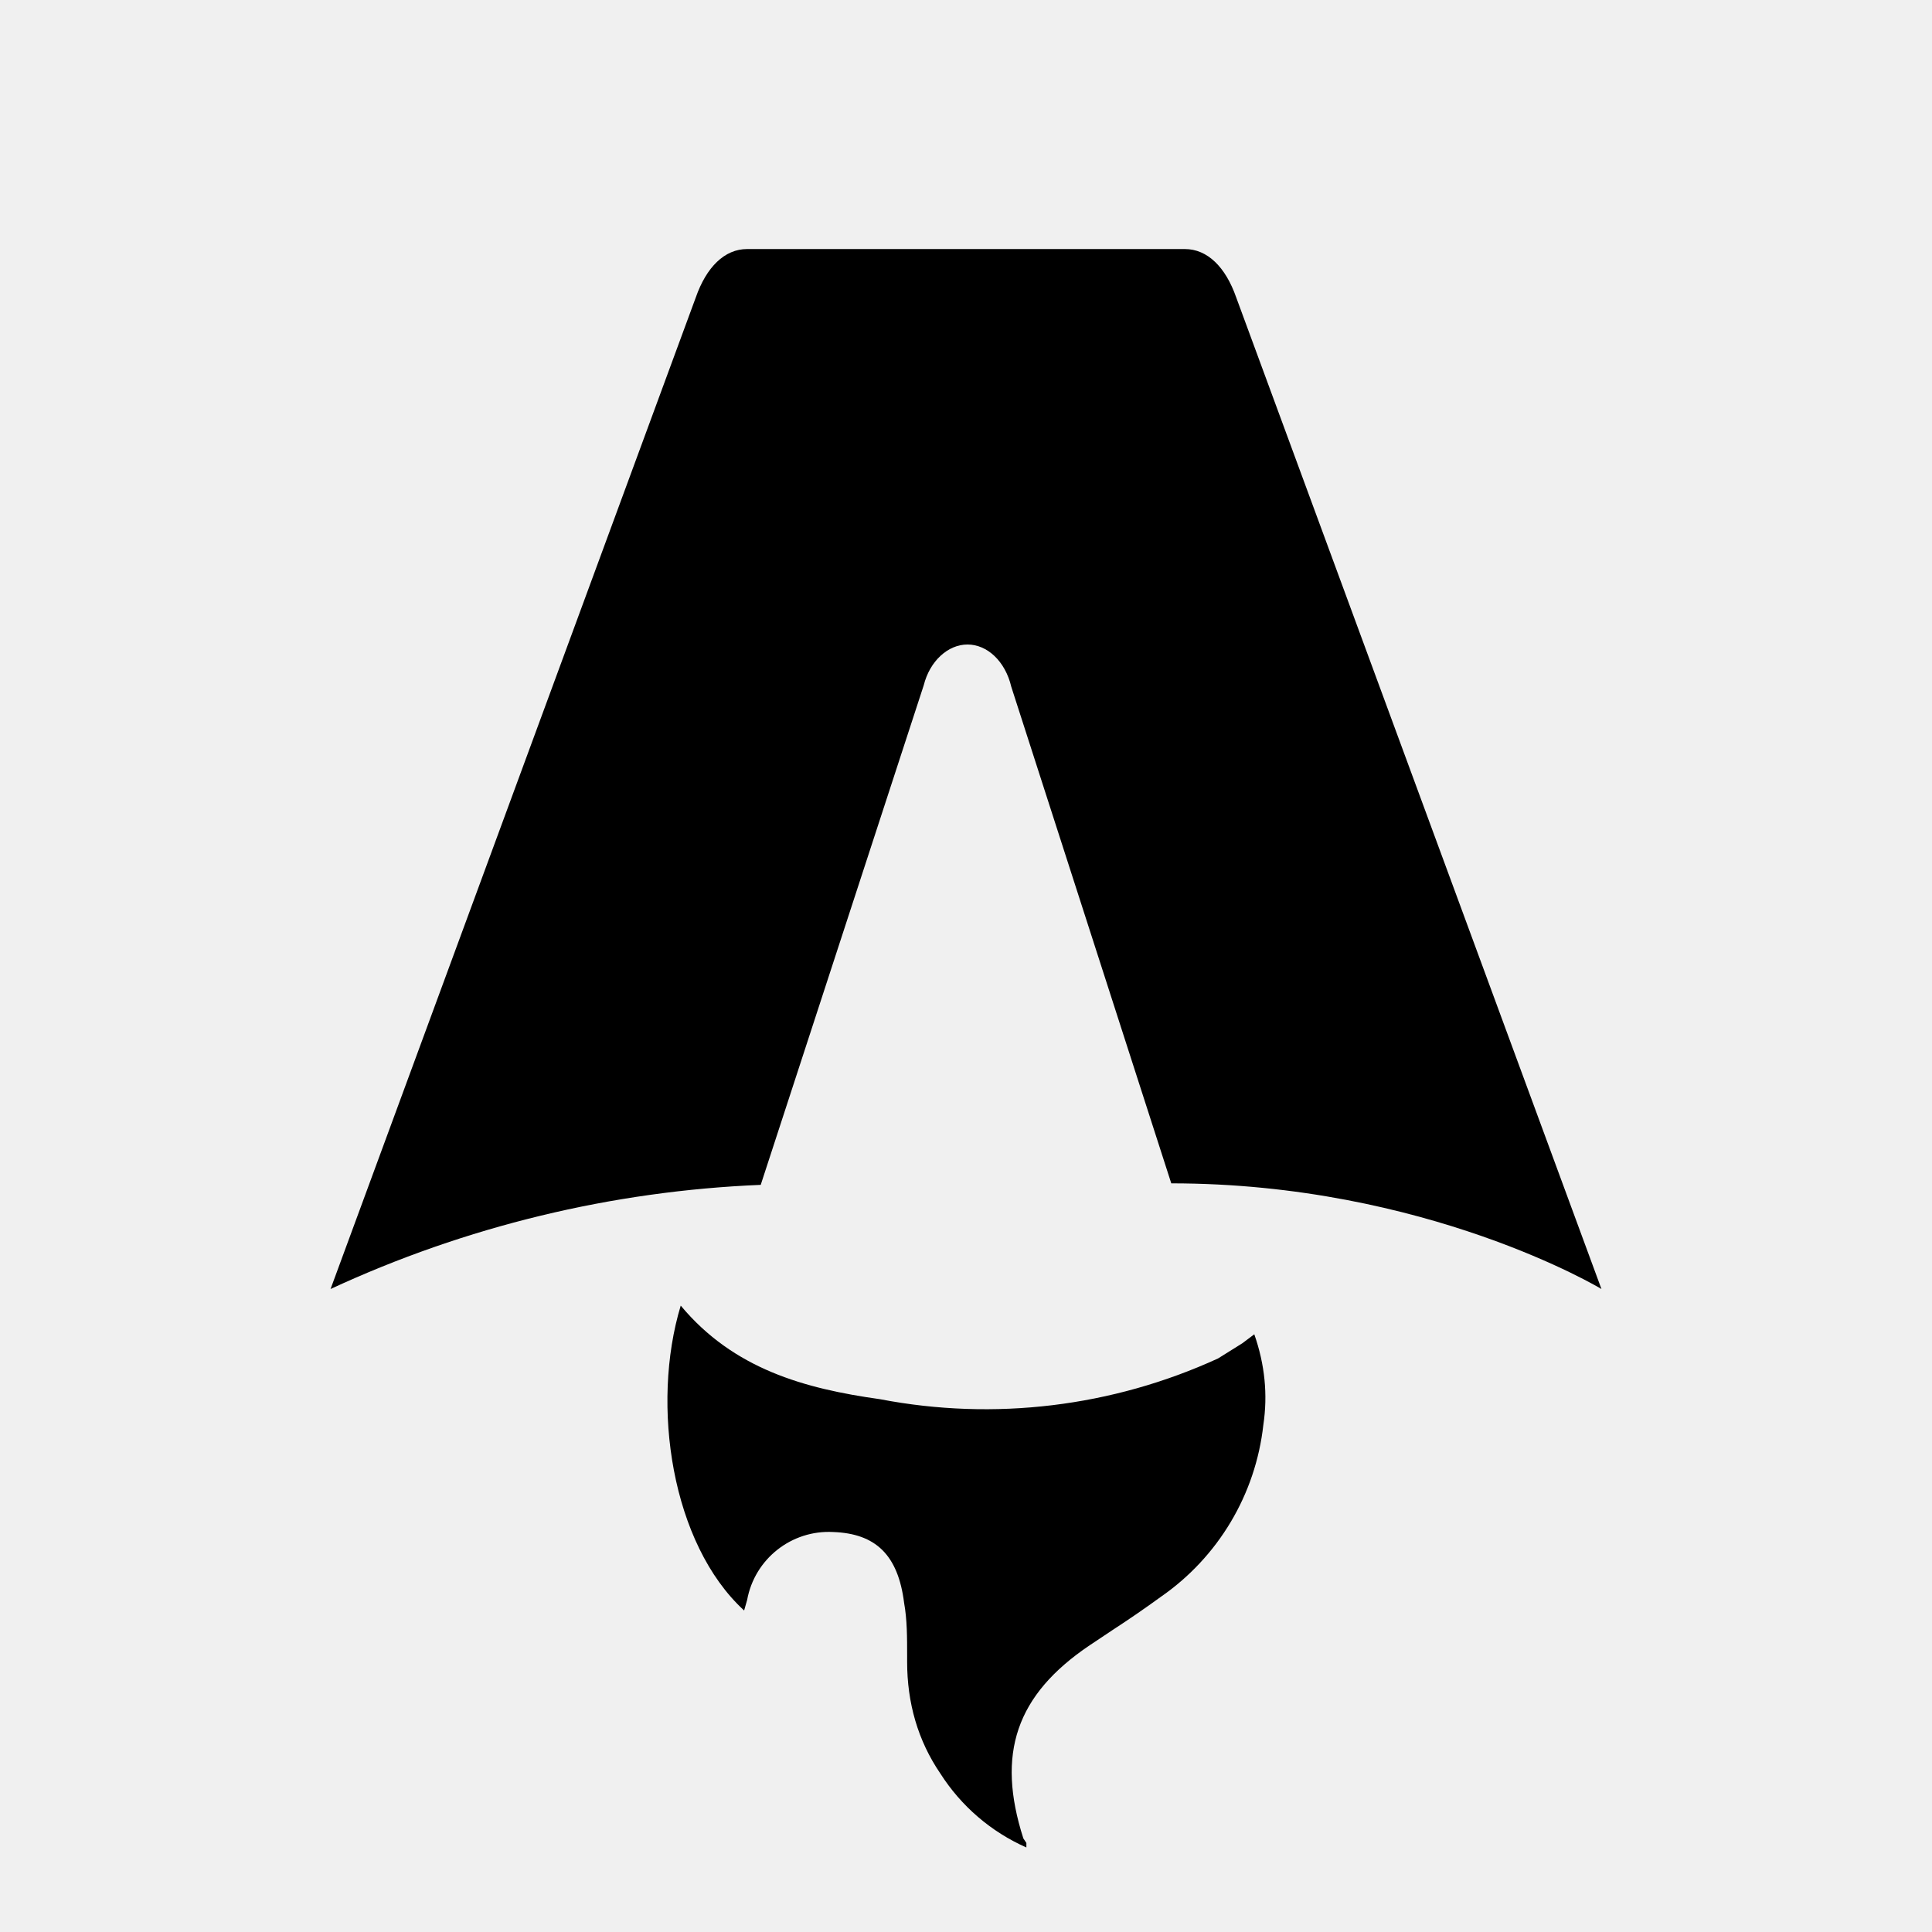
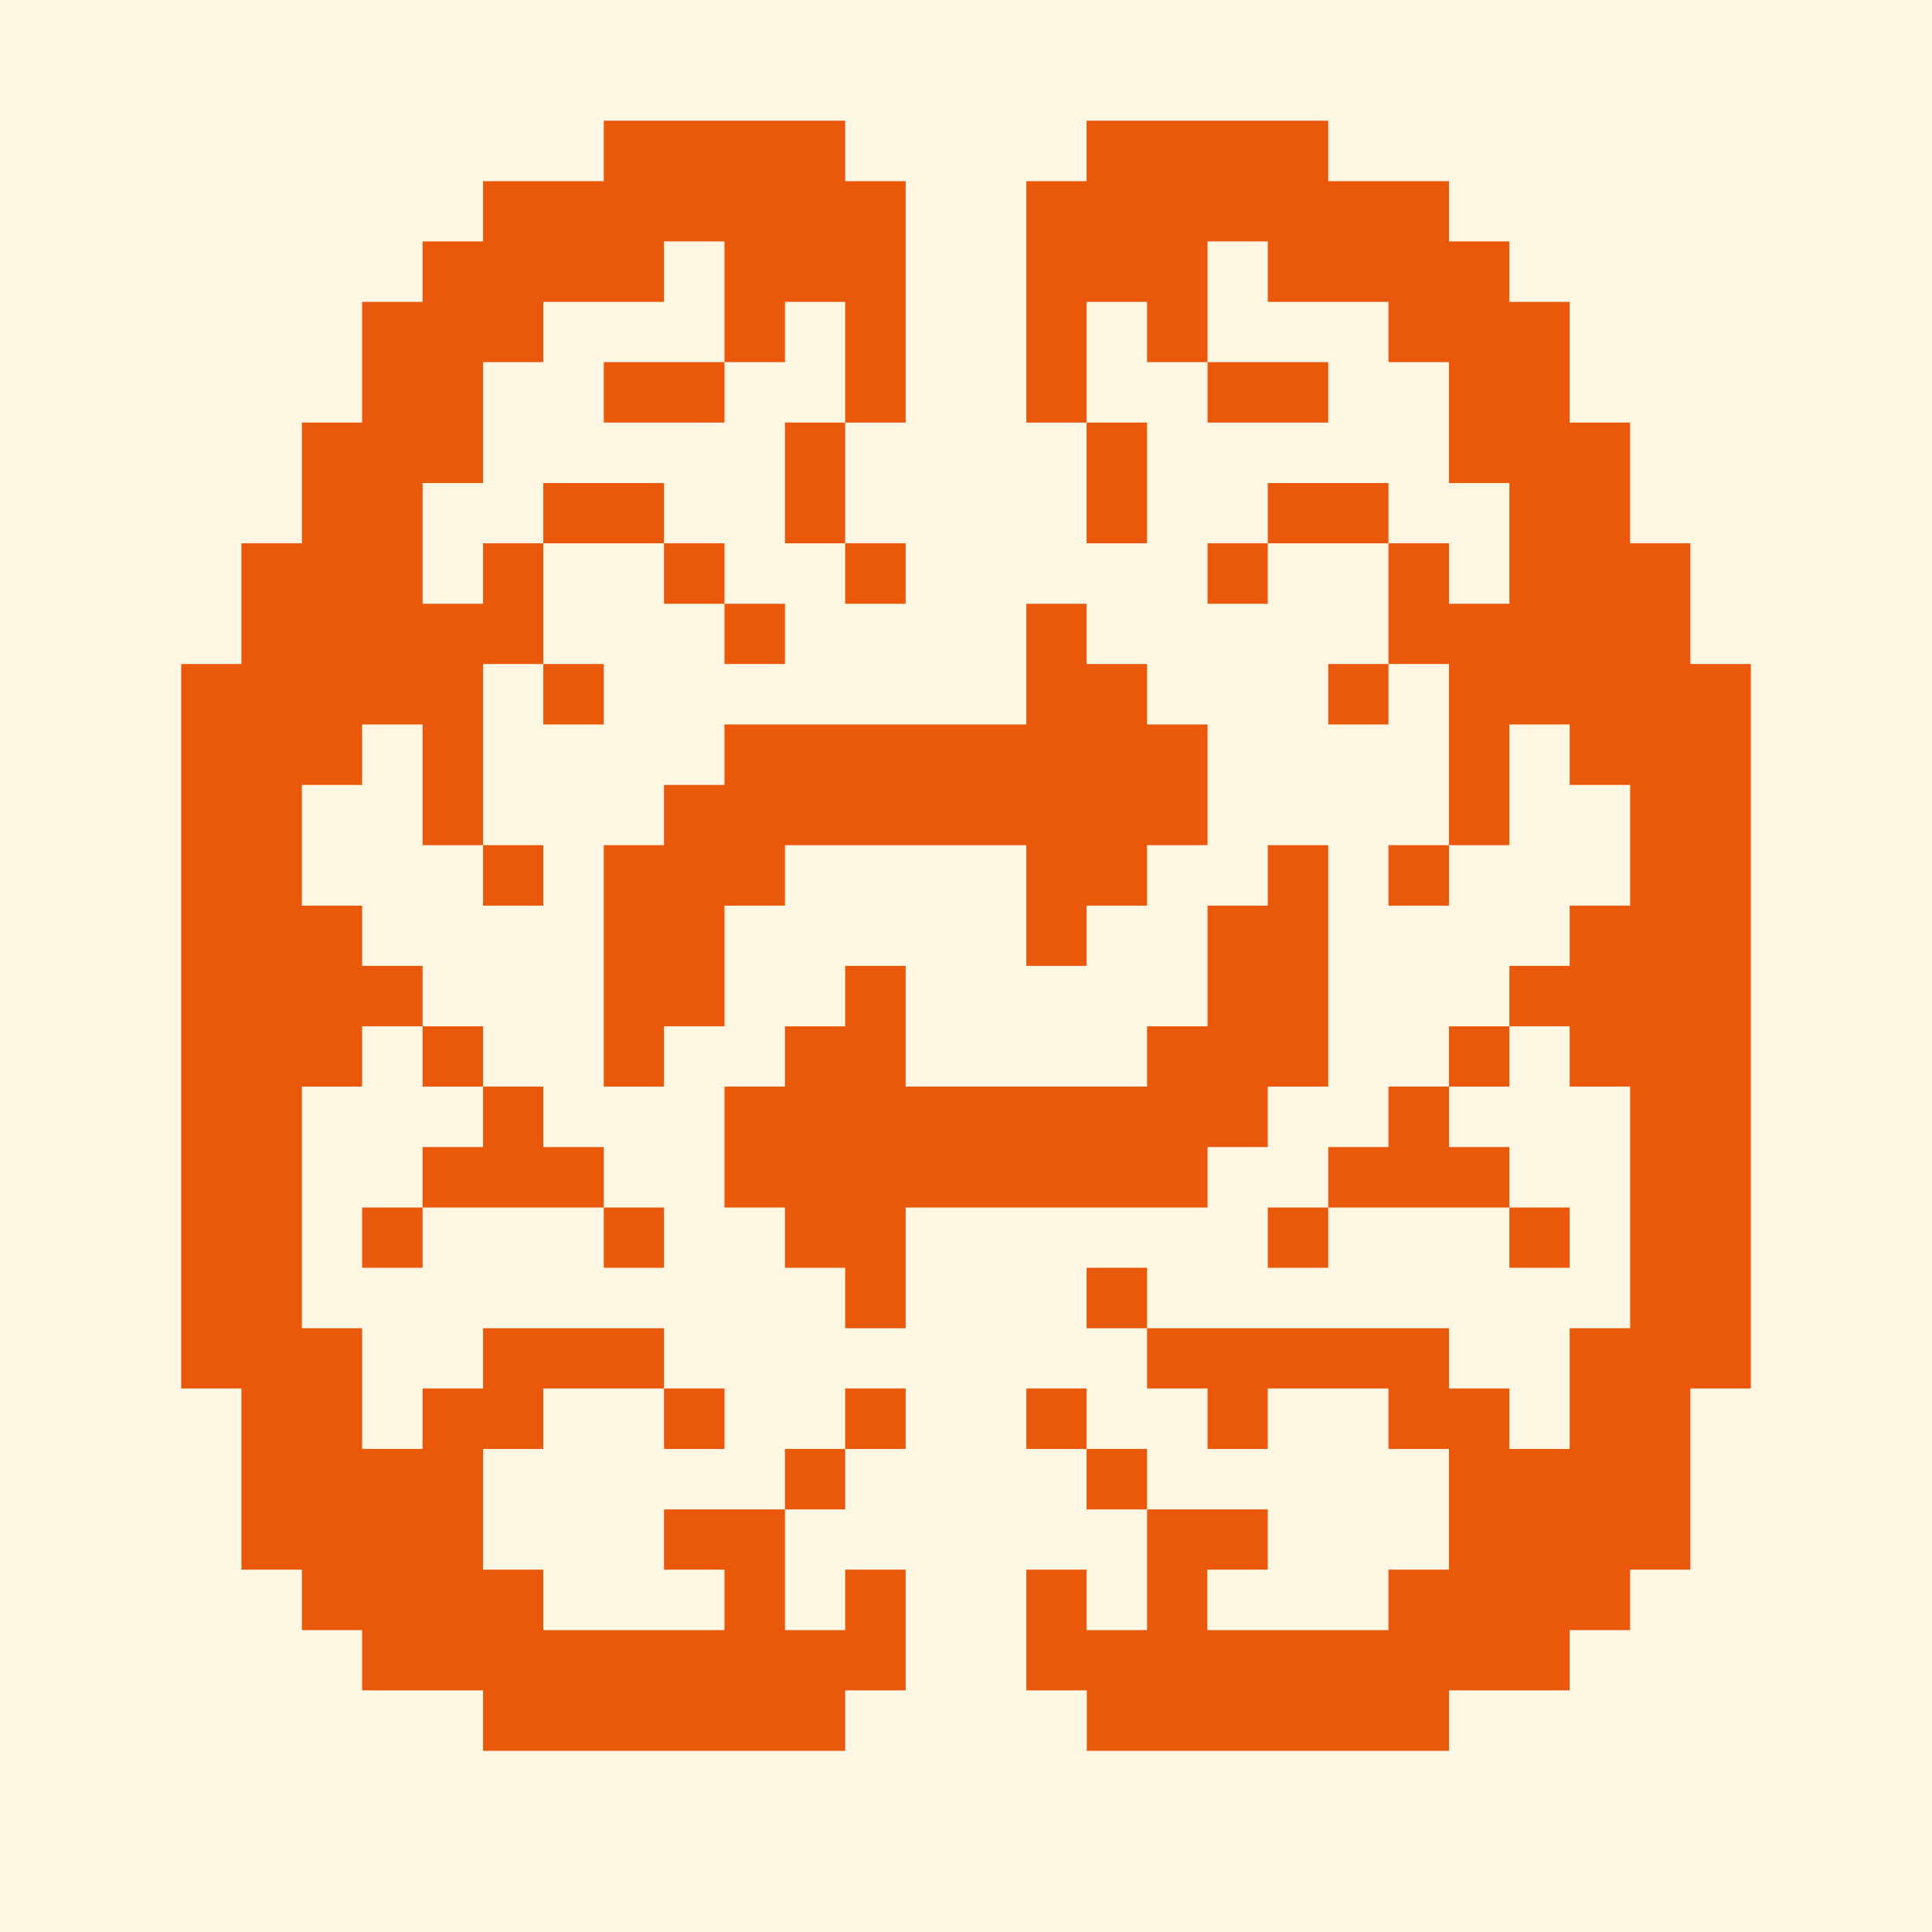
- <svg xmlns="http://www.w3.org/2000/svg" fill="none" viewBox="0 0 128 128">
-   <path d="M50.4 78.5a75.1 75.1 0 0 0-28.5 6.9l24.2-65.7c.7-2 1.9-3.2 3.4-3.2h29c1.5 0 2.7 1.2 3.4 3.2l24.2 65.7s-11.6-7-28.5-7L67 45.5c-.4-1.7-1.6-2.8-2.9-2.8-1.3 0-2.5 1.1-2.9 2.7L50.4 78.5Zm-1.1 28.2Zm-4.2-20.2c-2 6.6-.6 15.8 4.2 20.2a17.5 17.5 0 0 1 .2-.7 5.5 5.5 0 0 1 5.7-4.5c2.8.1 4.3 1.5 4.7 4.7.2 1.1.2 2.3.2 3.5v.4c0 2.7.7 5.2 2.2 7.4a13 13 0 0 0 5.7 4.9v-.3l-.2-.3c-1.8-5.6-.5-9.5 4.4-12.8l1.5-1a73 73 0 0 0 3.2-2.2 16 16 0 0 0 6.8-11.4c.3-2 .1-4-.6-6l-.8.6-1.6 1a37 37 0 0 1-22.4 2.7c-5-.7-9.7-2-13.2-6.2Z" />
+ <svg xmlns="http://www.w3.org/2000/svg" width="32" height="32" viewBox="0 0 8.467 8.467" version="1.1" id="svg1" xml:space="preserve">
+   <path id="background" d="M 2.3543812e-7,0 H 8.467 c 10e-8,0 2e-7,1.050054e-7 2e-7,2.3543812e-7 V 8.467 c 0,10e-8 -1e-7,2e-7 -2e-7,2e-7 H 2.3543812e-7 C 1.050054e-7,8.467 0,8.467 0,8.467 V 2.3543812e-7 C 0,1.050054e-7 1.050054e-7,0 2.3543812e-7,0 Z" />
+   <path d="M 3.704,0.529 H 2.646 V 0.794 H 2.117 V 1.058 H 1.852 V 1.323 H 1.587 V 1.852 H 1.323 V 2.381 H 1.058 V 2.91 H 0.794 V 6.085 H 1.058 v 0.794 H 1.323 V 7.144 H 1.587 V 7.408 H 2.117 V 7.673 H 3.704 V 7.408 H 3.969 V 6.879 H 3.704 V 7.144 H 3.44 V 6.615 H 3.704 V 6.35 H 3.969 V 6.085 H 3.704 V 6.35 H 3.44 V 6.615 H 2.91 V 6.879 H 3.175 V 7.144 H 2.381 V 6.879 H 2.117 V 6.35 H 2.381 V 6.085 H 2.91 V 6.35 H 3.175 V 6.085 H 2.91 V 5.821 H 2.117 V 6.085 H 1.852 V 6.35 H 1.587 V 5.821 H 1.323 V 4.762 H 1.587 V 4.498 H 1.852 V 4.762 H 2.117 V 5.027 H 1.852 V 5.292 H 1.587 V 5.556 H 1.852 V 5.292 h 0.794 V 5.556 H 2.91 V 5.292 H 2.646 V 5.027 H 2.381 V 4.762 H 2.117 V 4.498 H 1.852 V 4.233 H 1.587 V 3.969 H 1.323 V 3.44 H 1.587 V 3.175 H 1.852 V 3.704 H 2.117 V 3.969 H 2.381 V 3.704 H 2.117 V 2.91 H 2.381 V 3.175 H 2.646 V 2.91 H 2.381 V 2.381 H 2.91 V 2.646 H 3.175 V 2.91 H 3.44 V 2.646 H 3.175 V 2.381 H 2.91 V 2.117 H 2.381 V 2.381 H 2.117 V 2.646 H 1.852 V 2.117 H 2.117 V 1.587 H 2.381 V 1.323 H 2.91 V 1.058 H 3.175 V 1.587 H 2.646 V 1.852 H 3.175 V 1.587 H 3.44 V 1.323 H 3.704 V 1.852 H 3.44 V 2.381 H 3.704 V 2.646 H 3.969 V 2.381 H 3.704 V 1.852 H 3.969 V 0.794 H 3.704 Z" id="left-hemisphere" class="favicon-fill" />
+   <path d="M 3.969,5.821 H 3.704 V 5.556 H 3.44 V 5.292 H 3.175 V 4.762 H 3.44 V 4.498 H 3.704 V 4.233 H 3.969 V 4.498 4.762 H 5.027 V 4.498 H 5.292 V 3.969 H 5.556 V 3.704 H 5.821 V 4.762 H 5.556 V 5.027 H 5.292 V 5.292 H 3.969 Z" id="bottom-arrow" class="favicon-fill" />
+   <path d="M 2.91,4.762 H 2.646 V 3.704 H 2.91 V 3.44 H 3.175 V 3.175 H 4.498 V 2.646 H 4.762 V 2.91 H 5.027 V 3.175 H 5.292 V 3.704 H 5.027 V 3.969 H 4.762 V 4.233 H 4.498 V 3.704 H 3.44 V 3.969 H 3.175 V 4.498 H 2.91 Z" id="top-arrow" class="favicon-fill" />
+   <path d="M 4.498,6.879 V 7.408 h 0.265 v 0.265 h 1.587 V 7.408 H 6.879 V 7.144 H 7.144 V 6.879 H 7.408 v -0.794 H 7.673 V 2.91 H 7.408 V 2.381 H 7.144 V 1.852 H 6.879 V 1.323 H 6.615 V 1.058 H 6.35 V 0.794 H 5.821 V 0.529 H 4.762 V 0.794 H 4.498 V 1.852 H 4.762 V 2.381 H 5.027 V 1.852 H 4.762 V 1.323 H 5.027 V 1.587 H 5.292 V 1.852 H 5.821 V 1.587 H 5.292 V 1.058 H 5.556 V 1.323 H 6.085 V 1.587 H 6.35 V 2.117 H 6.615 V 2.646 H 6.35 V 2.381 H 6.085 V 2.117 H 5.556 V 2.381 H 5.292 V 2.646 H 5.556 V 2.381 H 6.085 V 2.91 H 5.821 V 3.175 H 6.085 V 2.91 H 6.35 V 3.704 H 6.085 V 3.969 H 6.35 V 3.704 H 6.615 V 3.175 H 6.879 V 3.44 H 7.144 V 3.969 H 6.879 V 4.233 H 6.615 V 4.498 H 6.35 V 4.762 H 6.085 V 5.027 H 5.821 V 5.292 H 5.556 V 5.556 H 5.821 V 5.292 h 0.794 V 5.556 H 6.879 V 5.292 H 6.615 V 5.027 H 6.35 V 4.762 H 6.615 V 4.498 H 6.879 V 4.762 H 7.144 V 5.821 H 6.879 V 6.35 H 6.615 V 6.085 H 6.35 V 5.821 H 5.027 V 5.556 H 4.762 V 5.821 H 5.027 V 6.085 H 5.292 V 6.35 H 5.556 V 6.085 H 6.085 V 6.35 H 6.35 V 6.879 H 6.085 v 0.265 h -0.794 V 6.879 H 5.556 V 6.615 H 5.027 V 6.35 H 4.762 V 6.085 H 4.498 V 6.35 H 4.762 V 6.615 H 5.027 V 7.144 H 4.762 V 6.879 Z" id="right-hemisphere" class="favicon-fill" />
  <style>
-         path { fill: #000; }
+         .favicon-fill { fill: #EA580C; }
+         #background { fill: #FDF6E3; }
        @media (prefers-color-scheme: dark) {
-             path { fill: #FFF; }
+             .favicon-fill { filter: brightness(1.75); }
+             #background { fill: #1C1917; }
        }
-     </style>
+        </style>
</svg>
